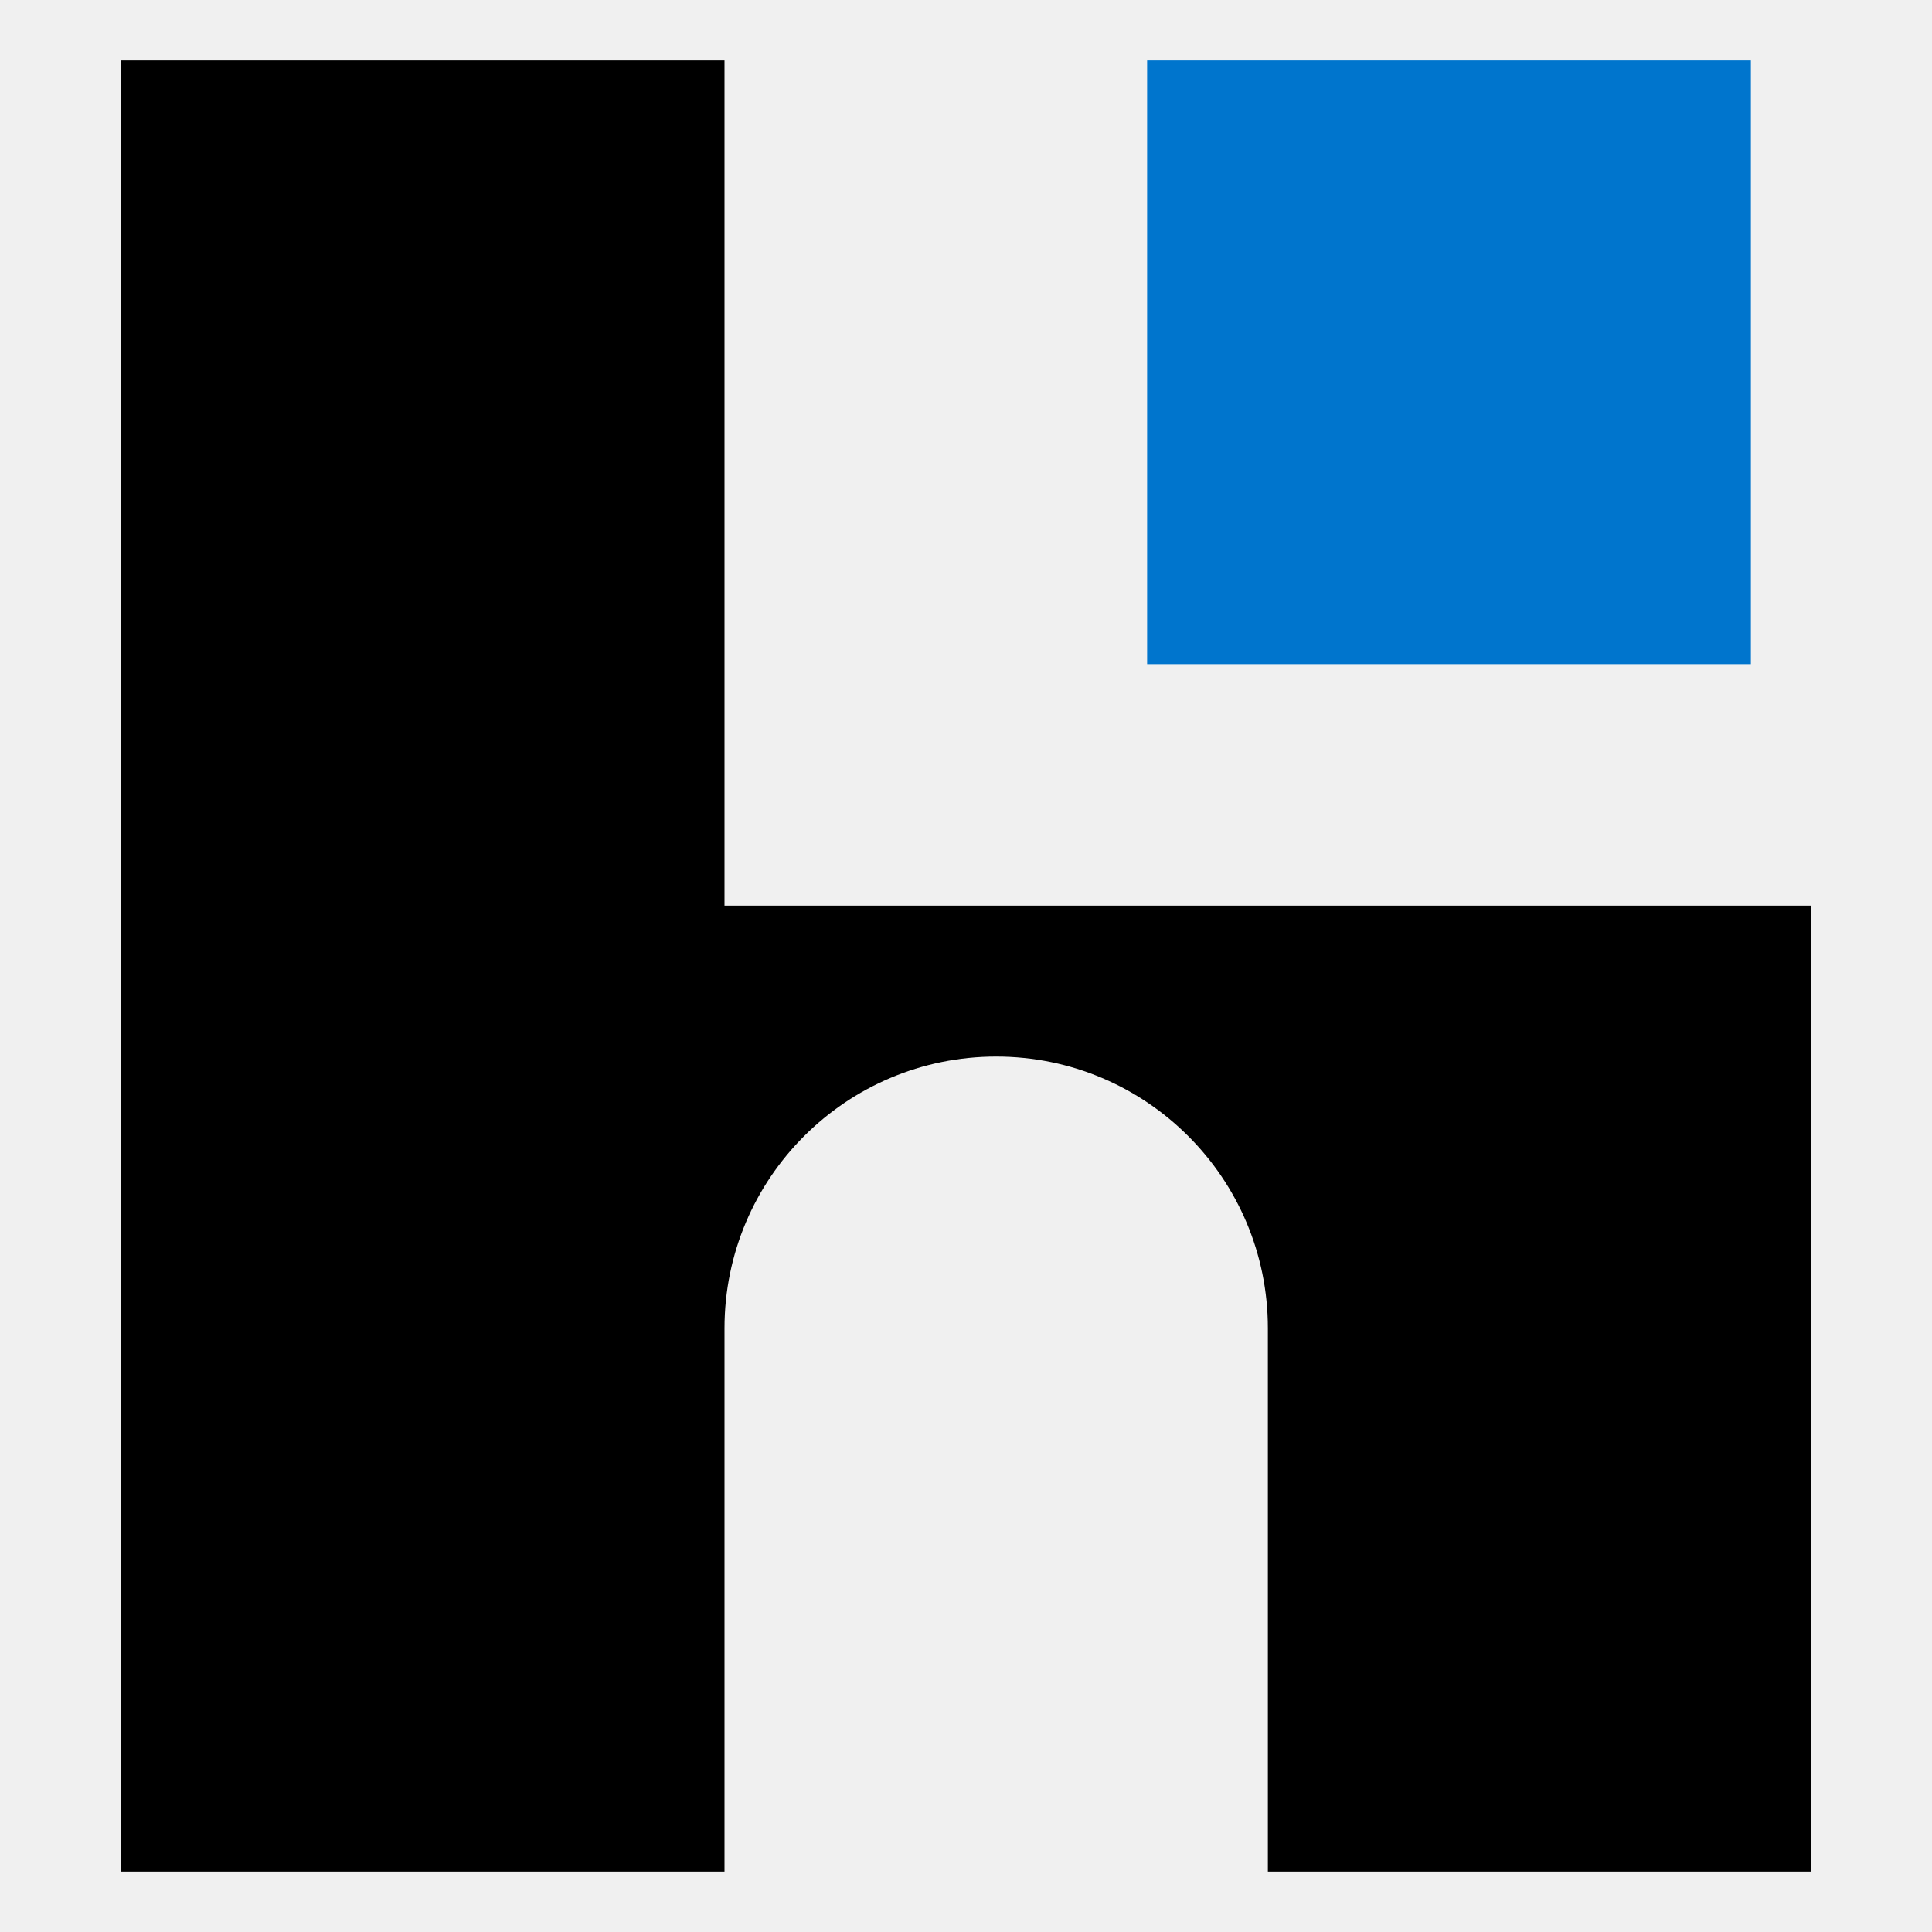
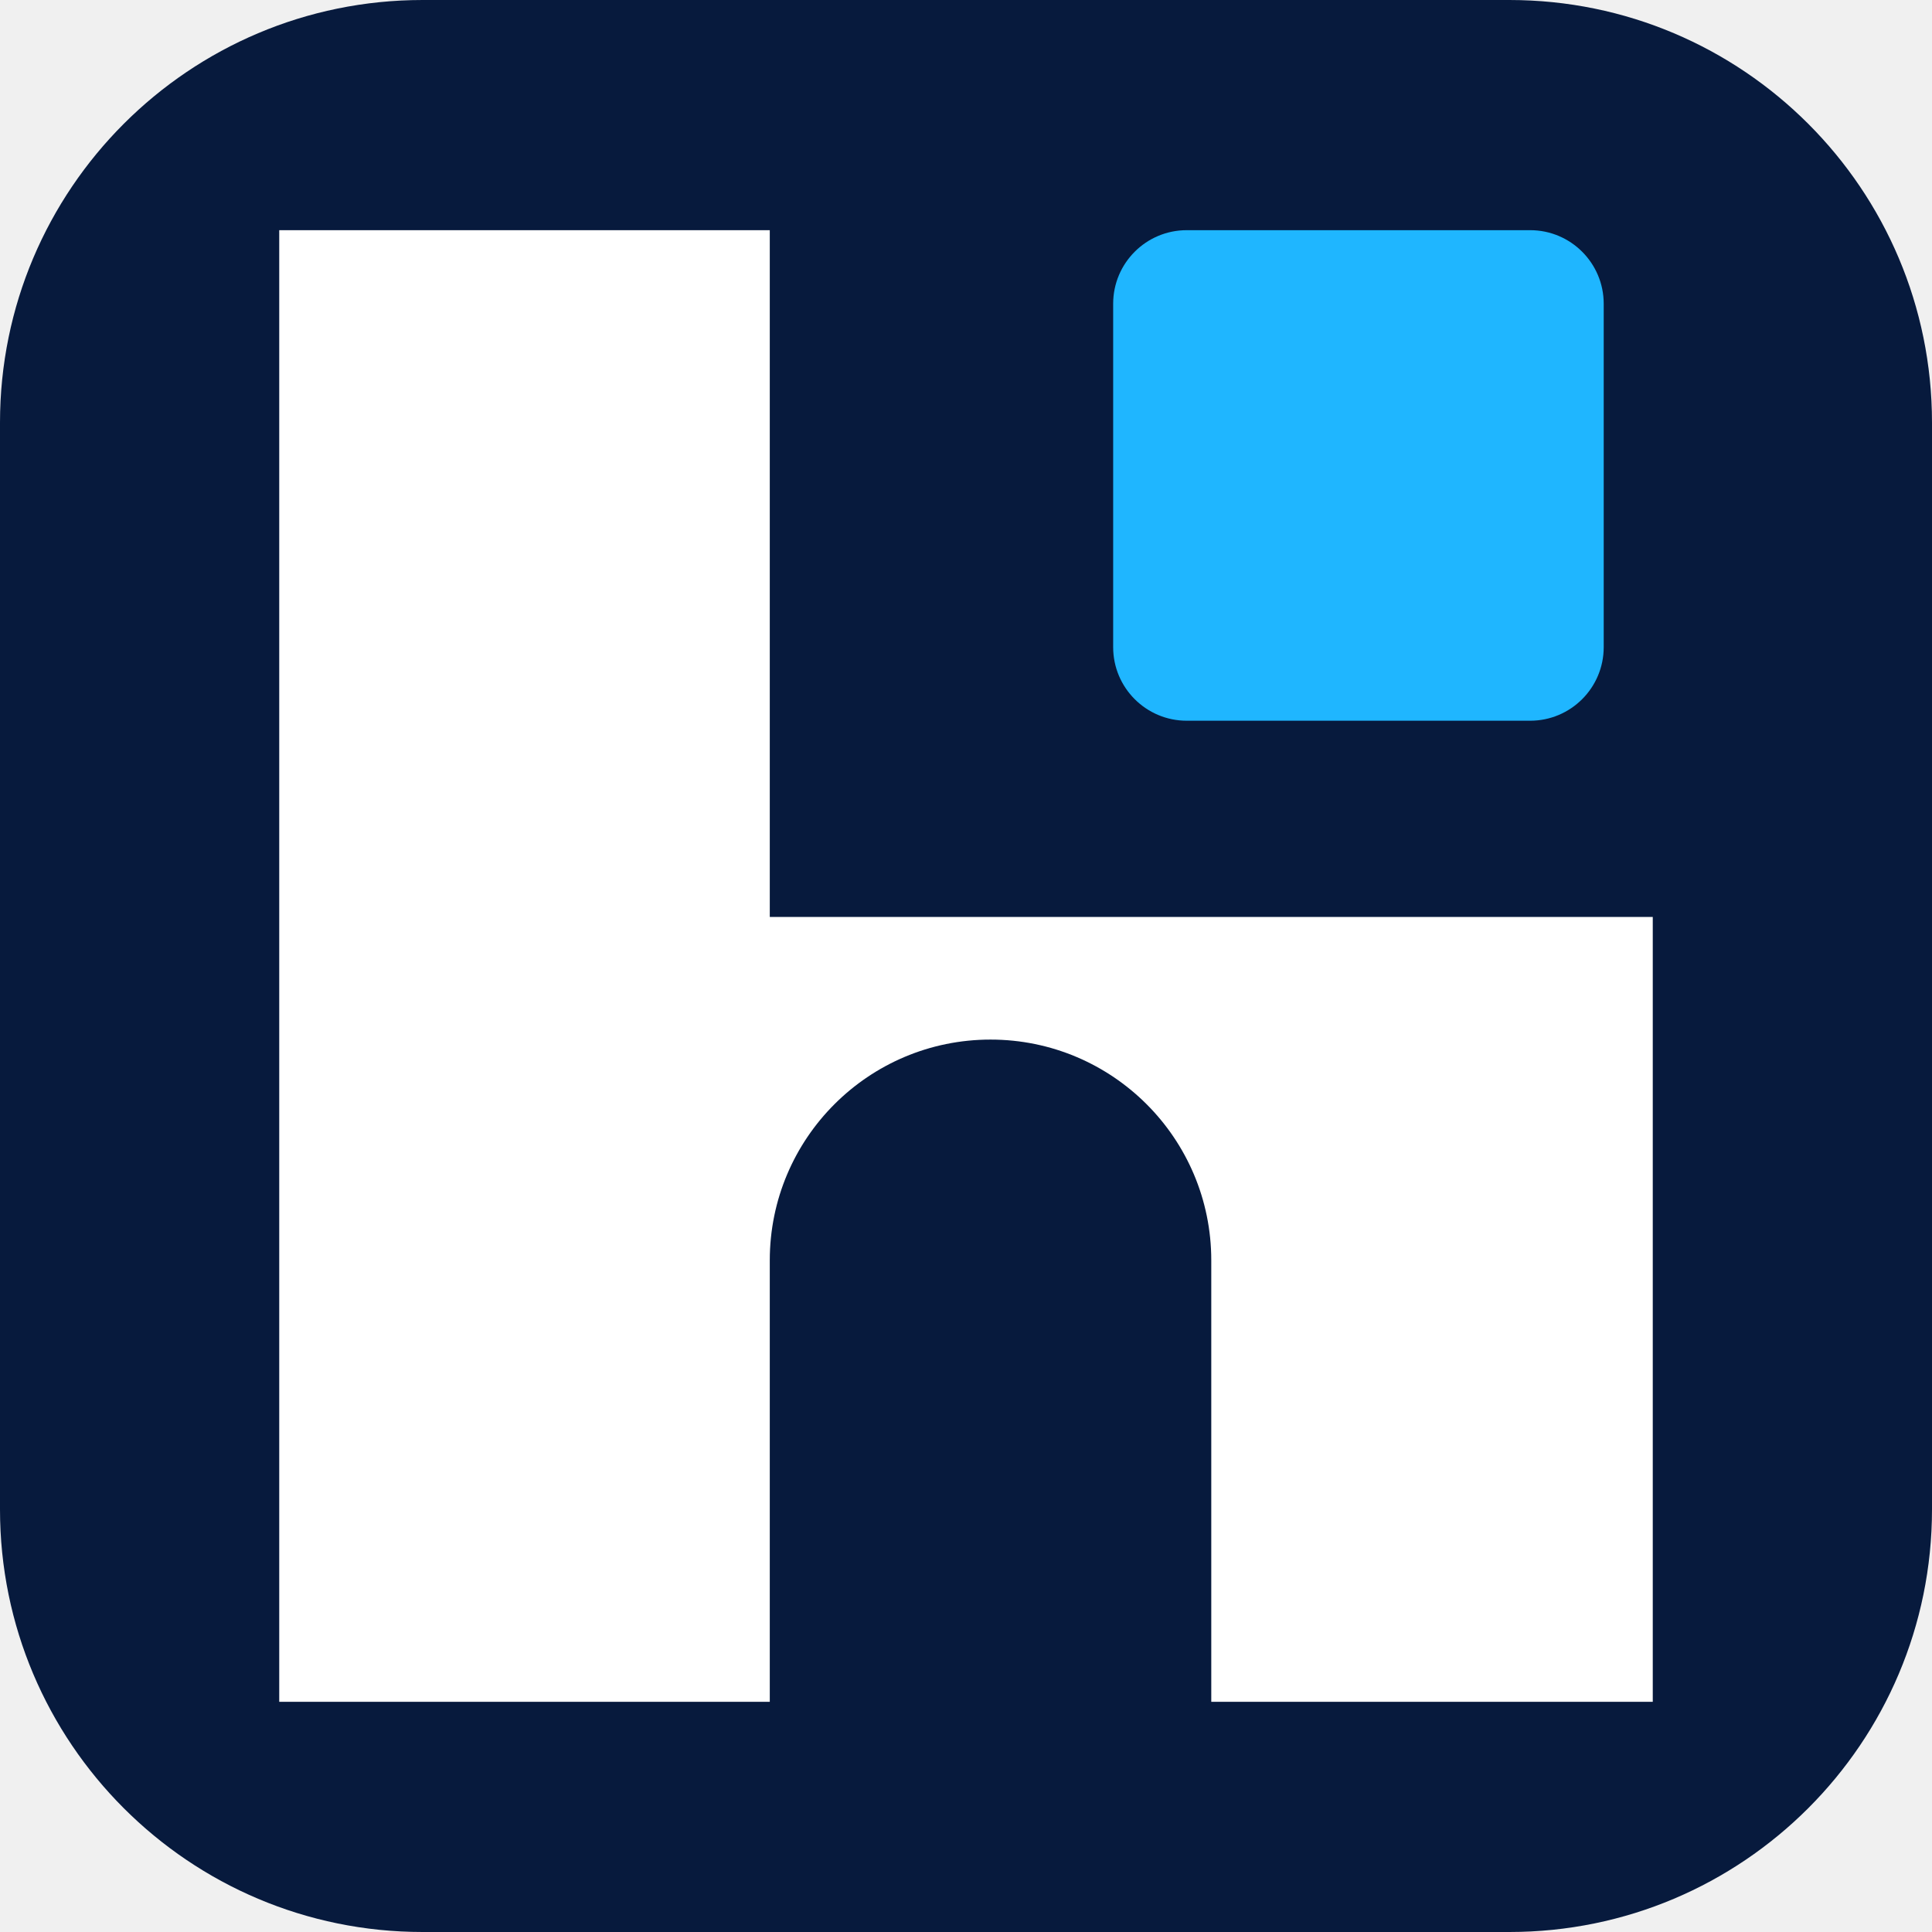
- <svg xmlns="http://www.w3.org/2000/svg" viewBox="0 0 64 64" fill="none">
-   <rect x="38" y="2" width="20" height="20" fill="#0075CD" />
-   <path d="M 4 2 H 24 V 62 H 4 Z             M 24 30 H 60 V 62 H 42 V 44 A 9 9 0 0 0 24 44 Z" fill="#000000" />
+ <svg xmlns="http://www.w3.org/2000/svg" viewBox="0 0 64 64" width="512" height="512">
+   <rect width="64" height="64" rx="14" fill="#071a3d" />
+   <g transform="translate(6, 6) scale(0.8125)">
+     <rect x="38" y="2" width="20" height="20" rx="3" fill="#1FB6FF" />
+     <path d="M 4 2 H 24 V 62 H 4 Z M 24 30 H 60 V 62 H 42 V 44 A 9 9 0 0 0 24 44 Z" fill="#FFFFFF" />
+   </g>
</svg>
